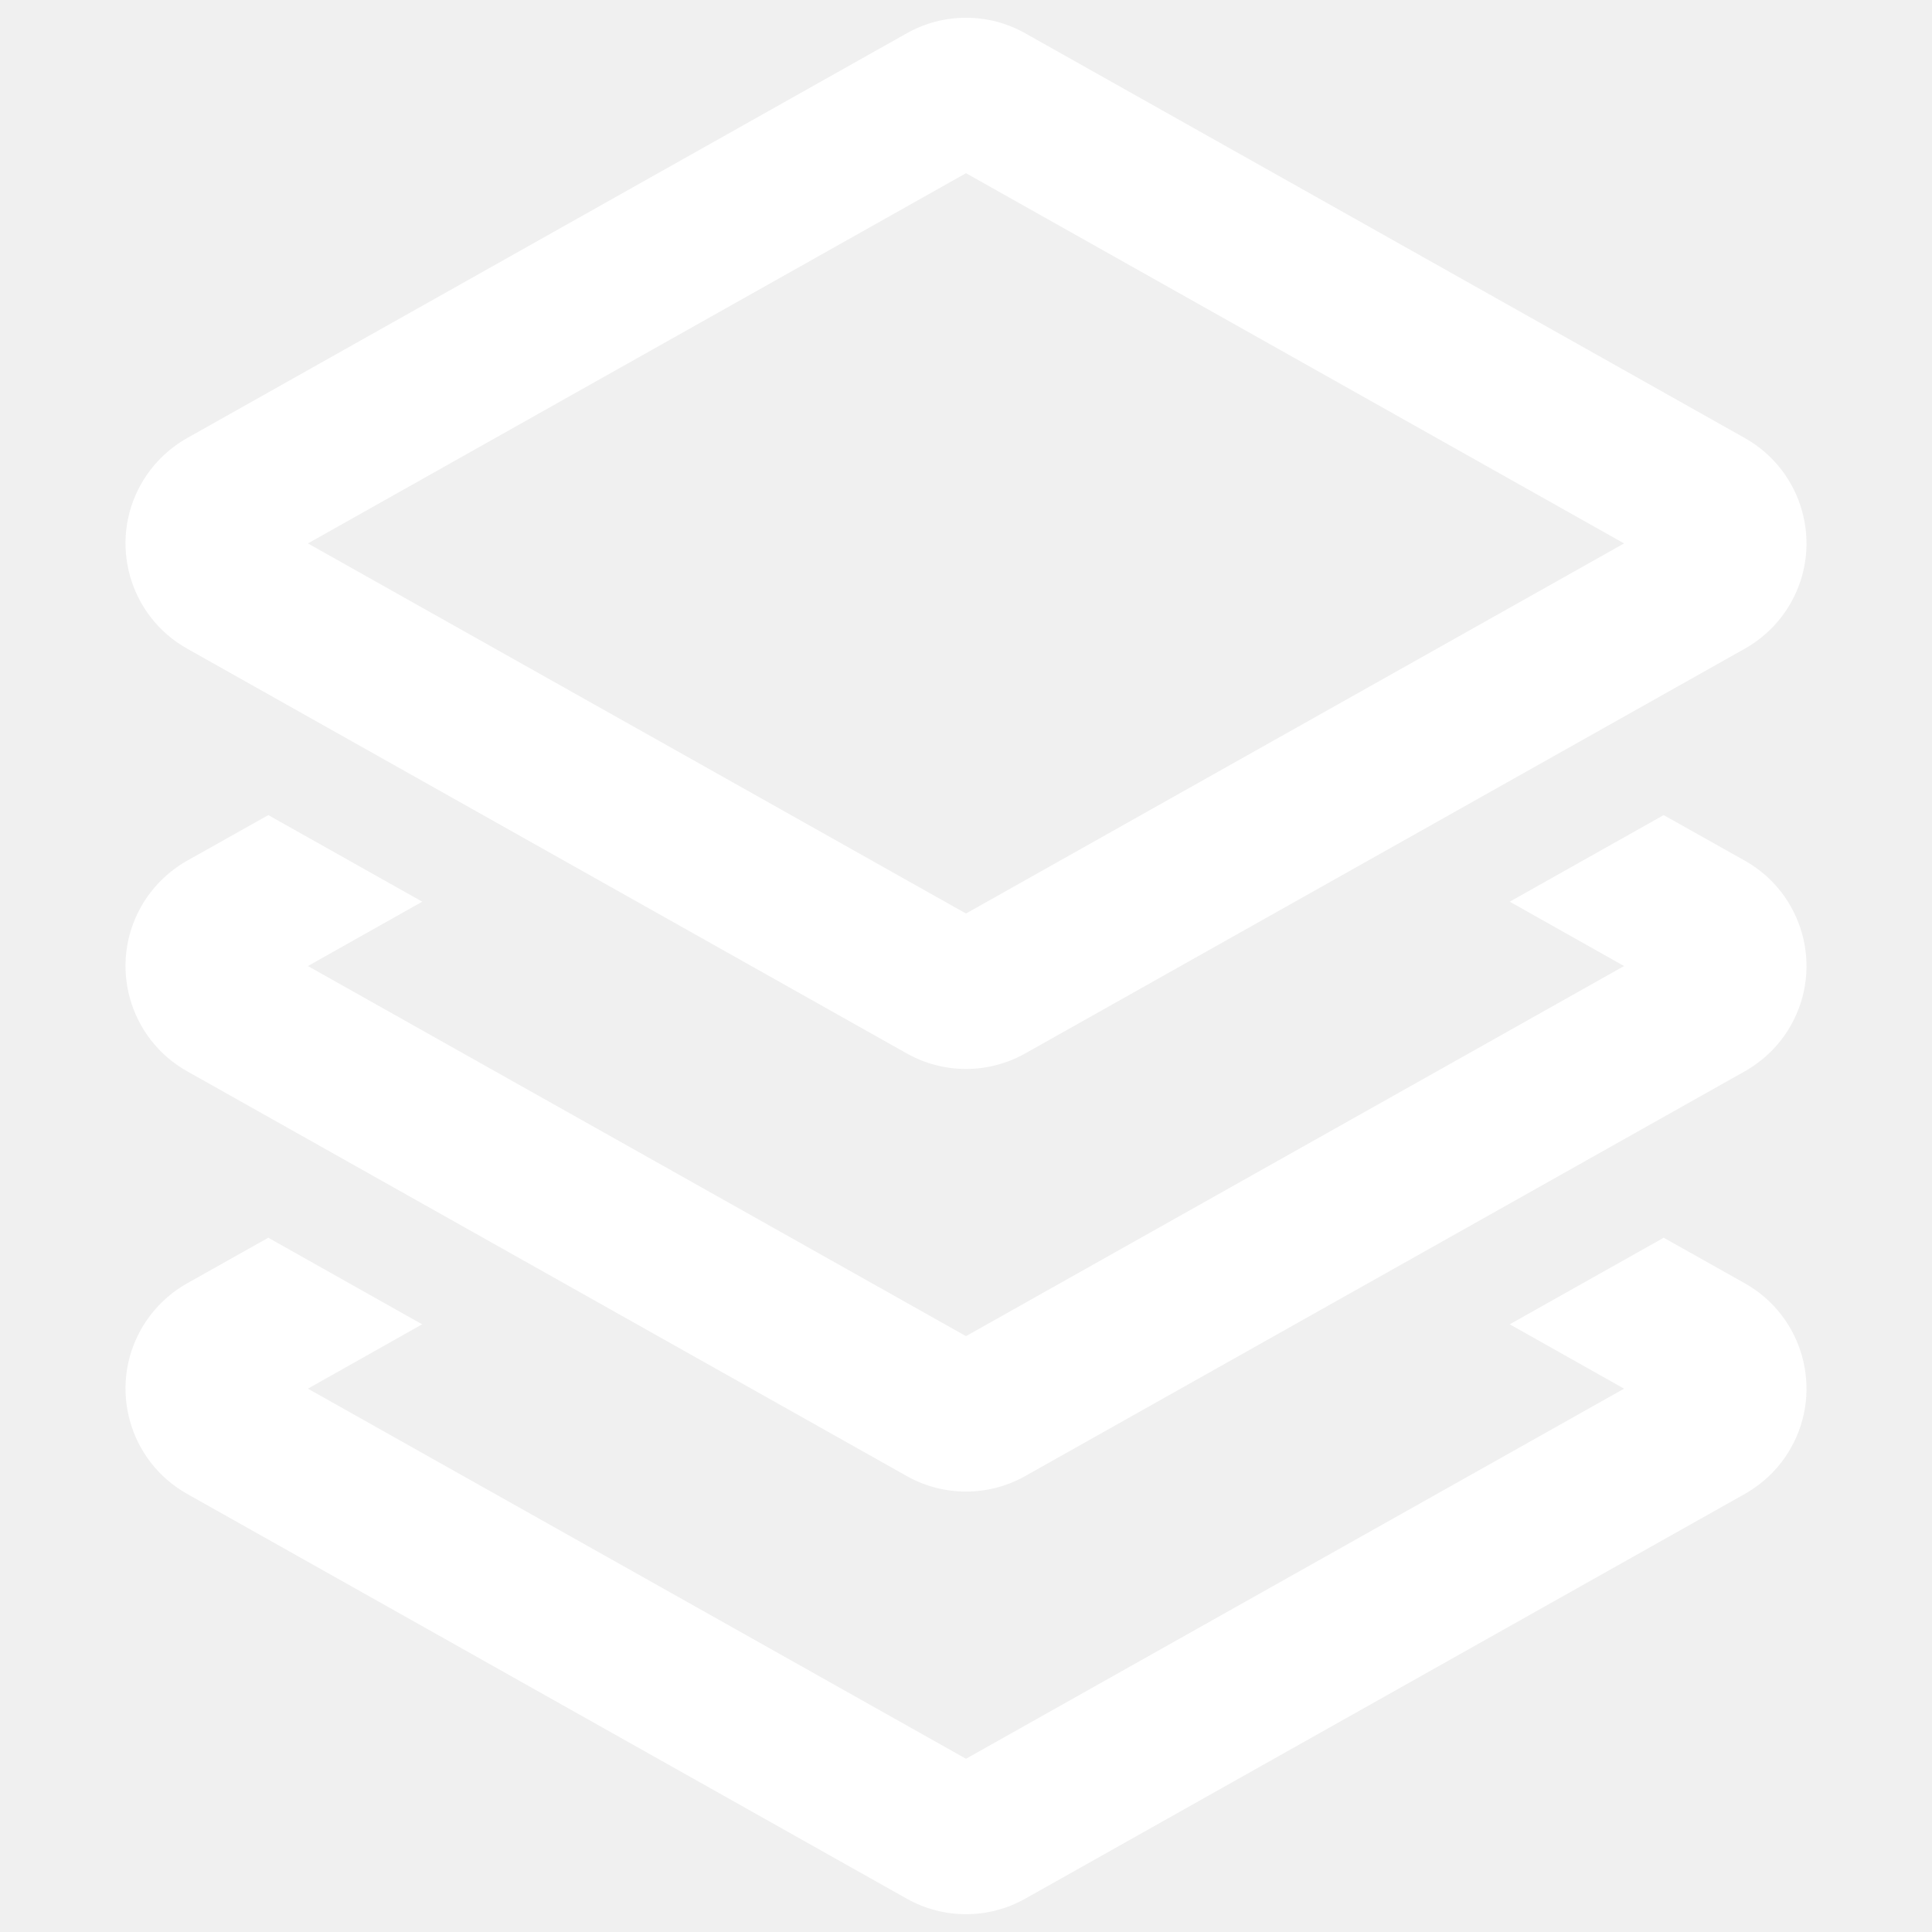
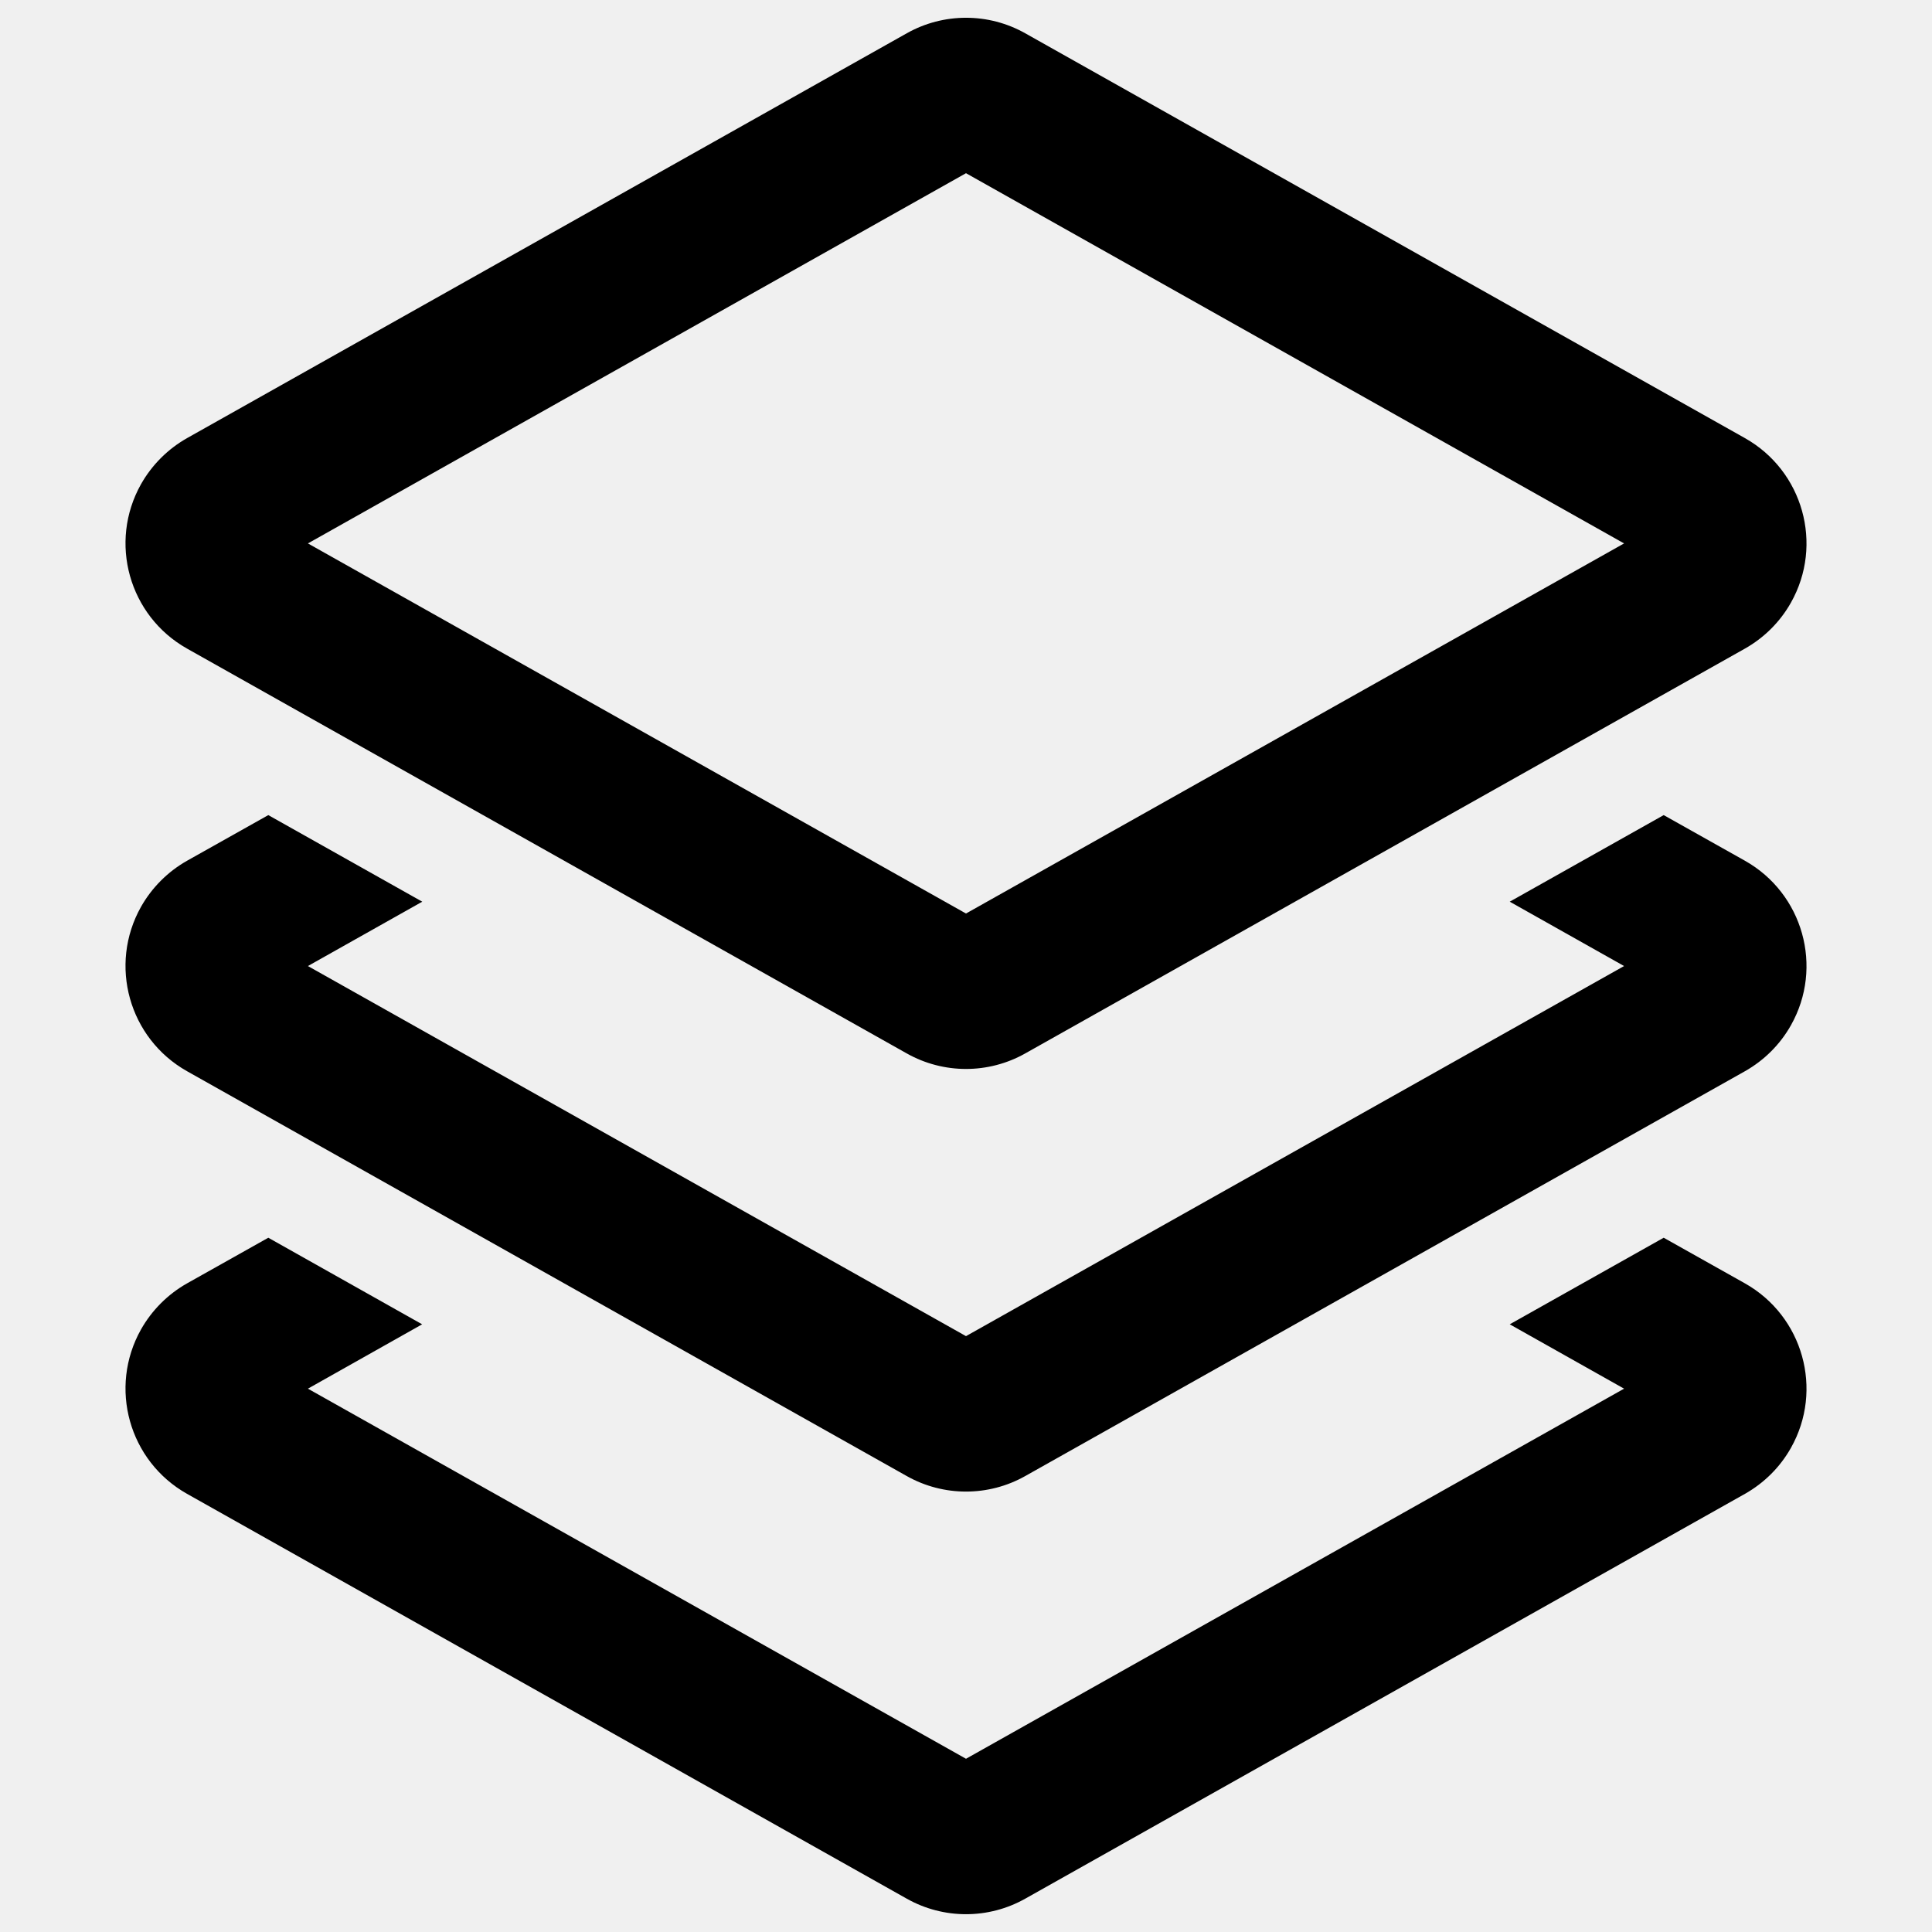
<svg xmlns="http://www.w3.org/2000/svg" width="16px" height="16px" viewBox="0 0 16 16" version="1.1">
-   <g id="页面-1" stroke="none" stroke-width="1" fill="none" fill-rule="evenodd">
+   <g id="页面-1" stroke="none" stroke-width="1" fill="currentColor" fill-rule="evenodd">
    <g id="侧边栏图标切图" transform="translate(-31, -98)">
      <g id="产品概述（非开发）-点击" transform="translate(31, 98)">
-         <g id="形状结合备份-20" transform="translate(0, 0.147347)" fill="#FFFFFF" fill-rule="nonzero">
+         <g id="形状结合备份-20" transform="translate(0, 0.147347)" fill="currentColor" fill-rule="nonzero">
          <path d="M13.778,10.103 L14.451,10.481 C14.932,10.752 15.103,11.362 14.832,11.843 C14.742,12.003 14.61,12.134 14.451,12.224 L8.49,15.577 C8.186,15.748 7.814,15.748 7.51,15.577 L1.549,12.224 C1.068,11.953 0.897,11.344 1.168,10.862 C1.258,10.703 1.39,10.571 1.549,10.481 L2.222,10.103 L3.496,10.82 L2.55,11.353 L8,14.418 L13.45,11.353 L12.503,10.82 L13.778,10.103 Z M13.778,6.603 L14.451,6.981 C14.932,7.252 15.103,7.862 14.832,8.343 C14.742,8.503 14.61,8.634 14.451,8.724 L8.49,12.077 C8.186,12.248 7.814,12.248 7.51,12.077 L1.549,8.724 C1.068,8.453 0.897,7.844 1.168,7.362 C1.258,7.203 1.39,7.071 1.549,6.981 L2.222,6.603 L3.497,7.32 L2.55,7.853 L8,10.918 L13.45,7.853 L12.503,7.32 L13.778,6.603 Z M8.49,0.128 L14.451,3.481 C14.932,3.752 15.103,4.362 14.832,4.843 C14.742,5.003 14.61,5.134 14.451,5.224 L8.49,8.577 C8.186,8.748 7.814,8.748 7.51,8.577 L1.549,5.224 C1.068,4.953 0.897,4.344 1.168,3.862 C1.258,3.703 1.39,3.571 1.549,3.481 L7.51,0.128 C7.814,-0.043 8.186,-0.043 8.49,0.128 Z M8,1.287 L2.55,4.353 L8,7.418 L13.45,4.353 L8,1.287 Z" id="形状结合备份-15" />
        </g>
      </g>
    </g>
  </g>
</svg>
